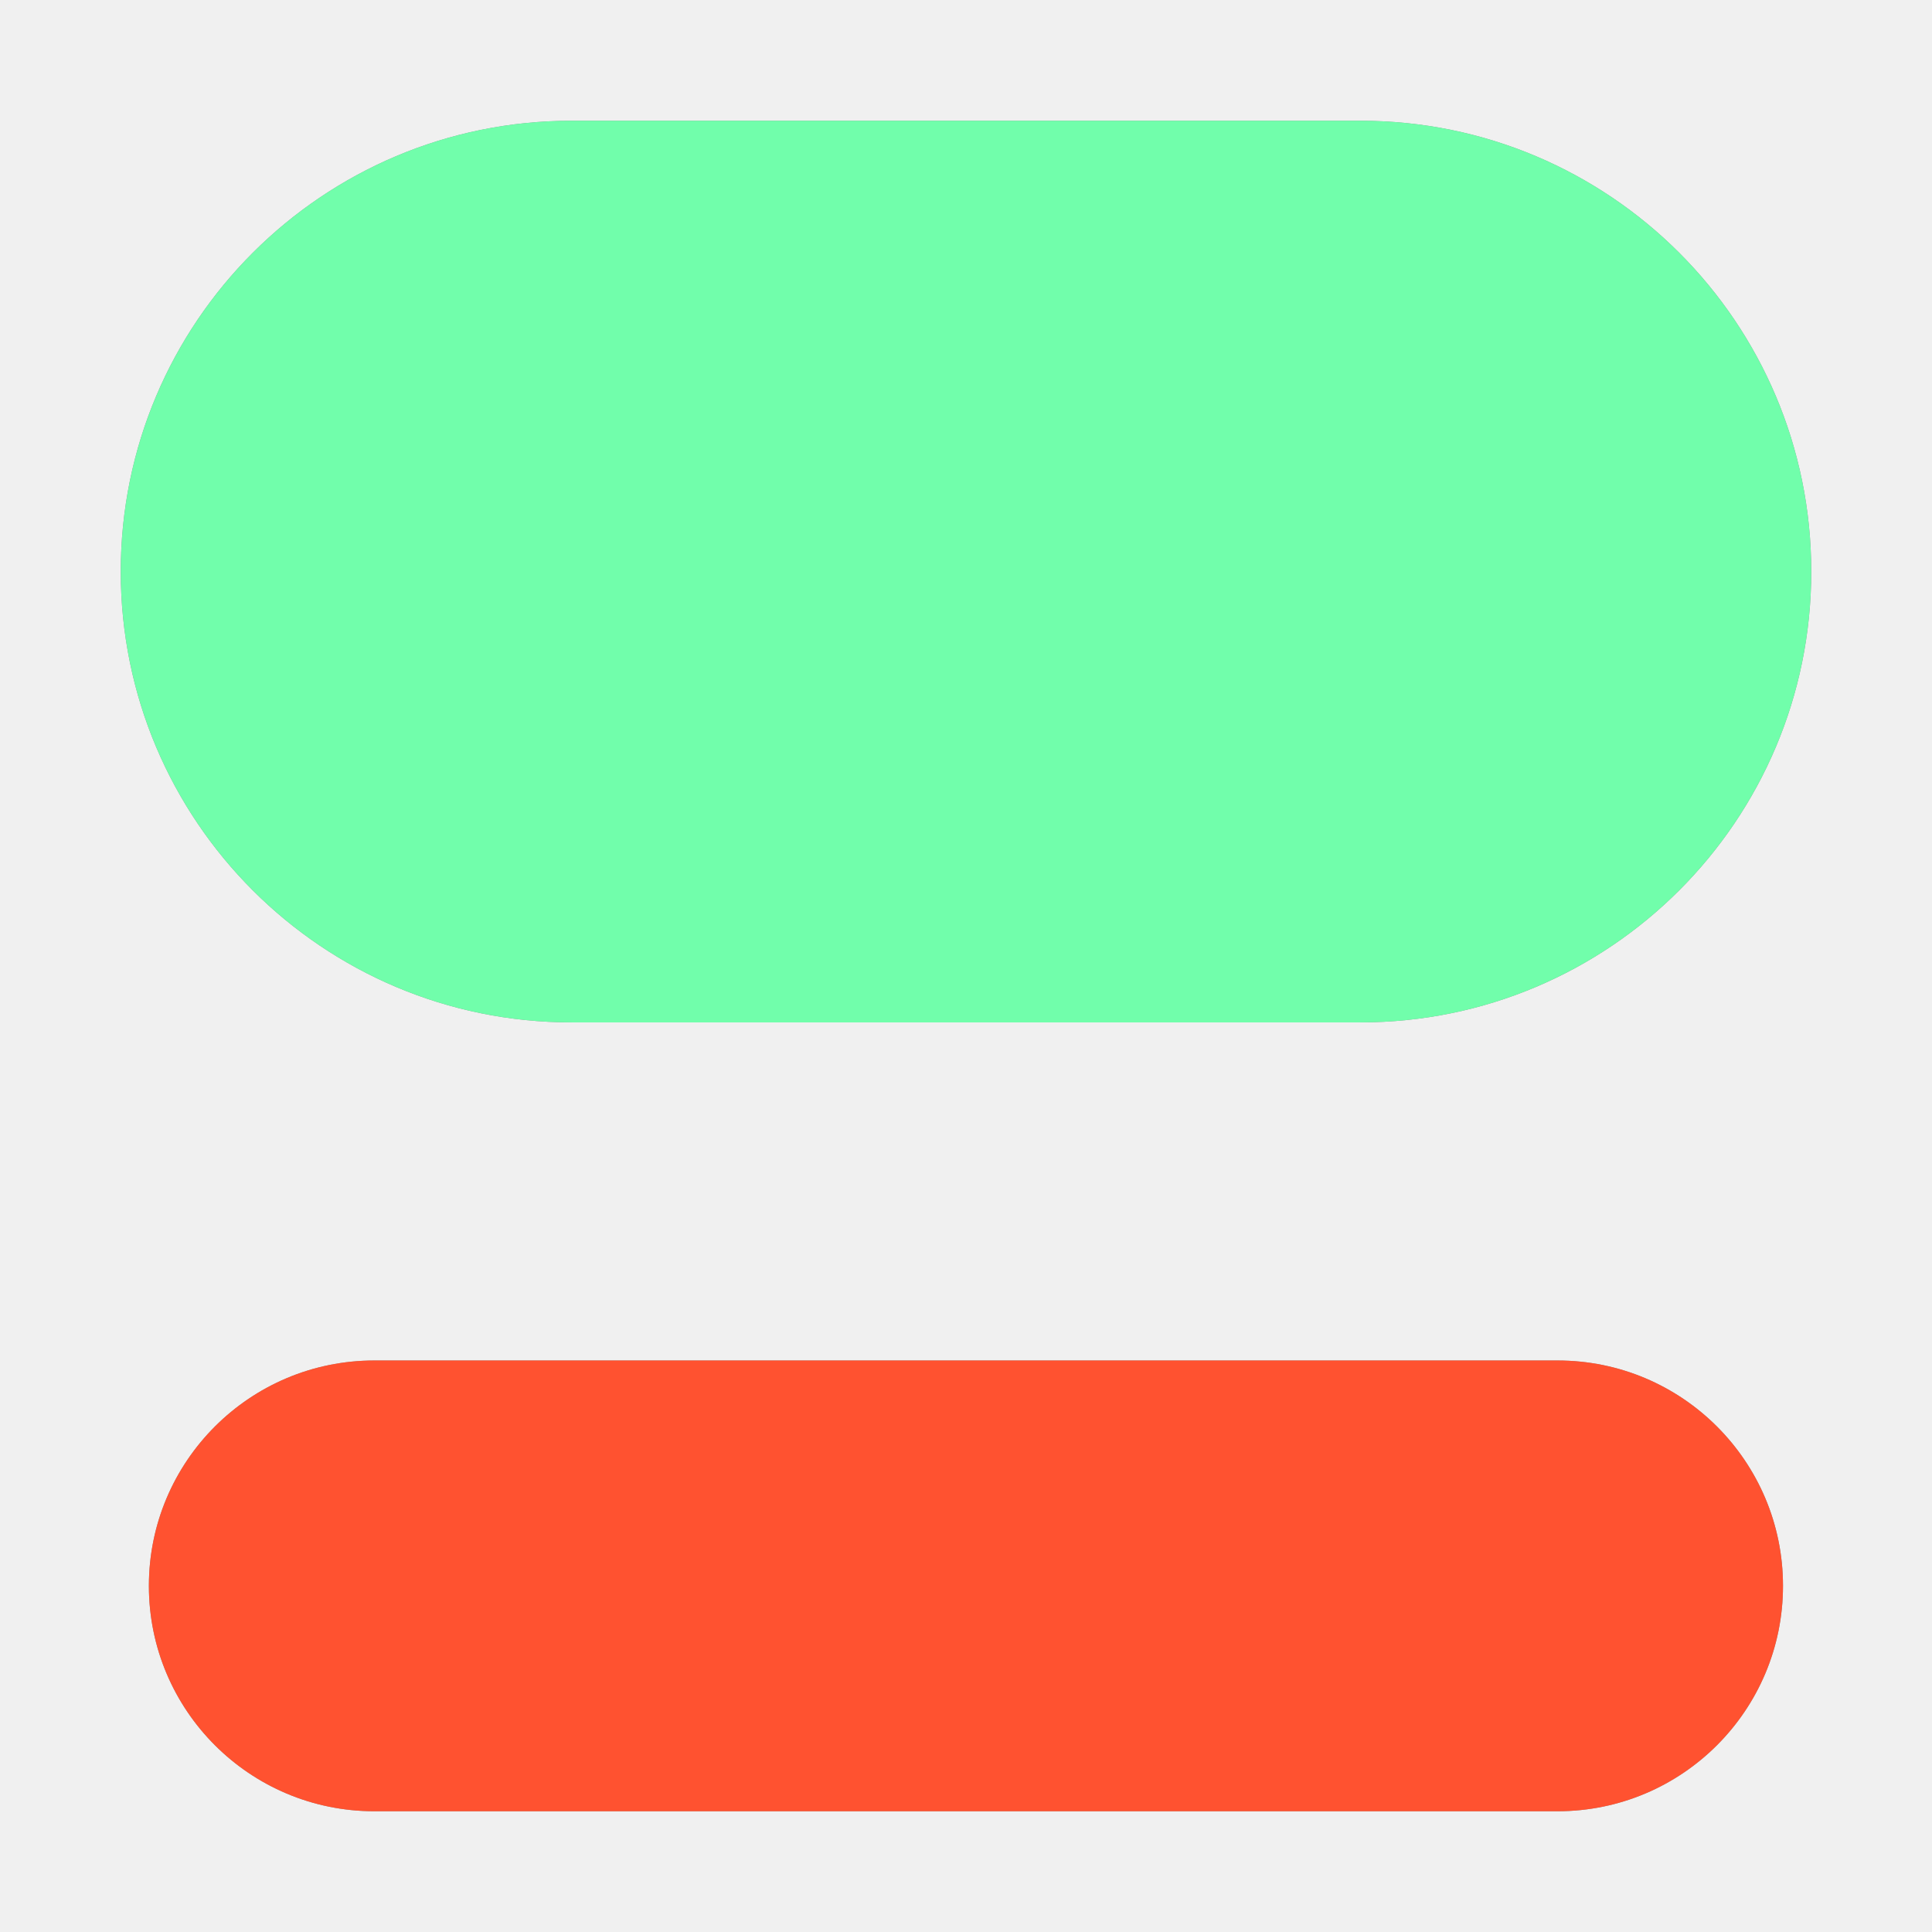
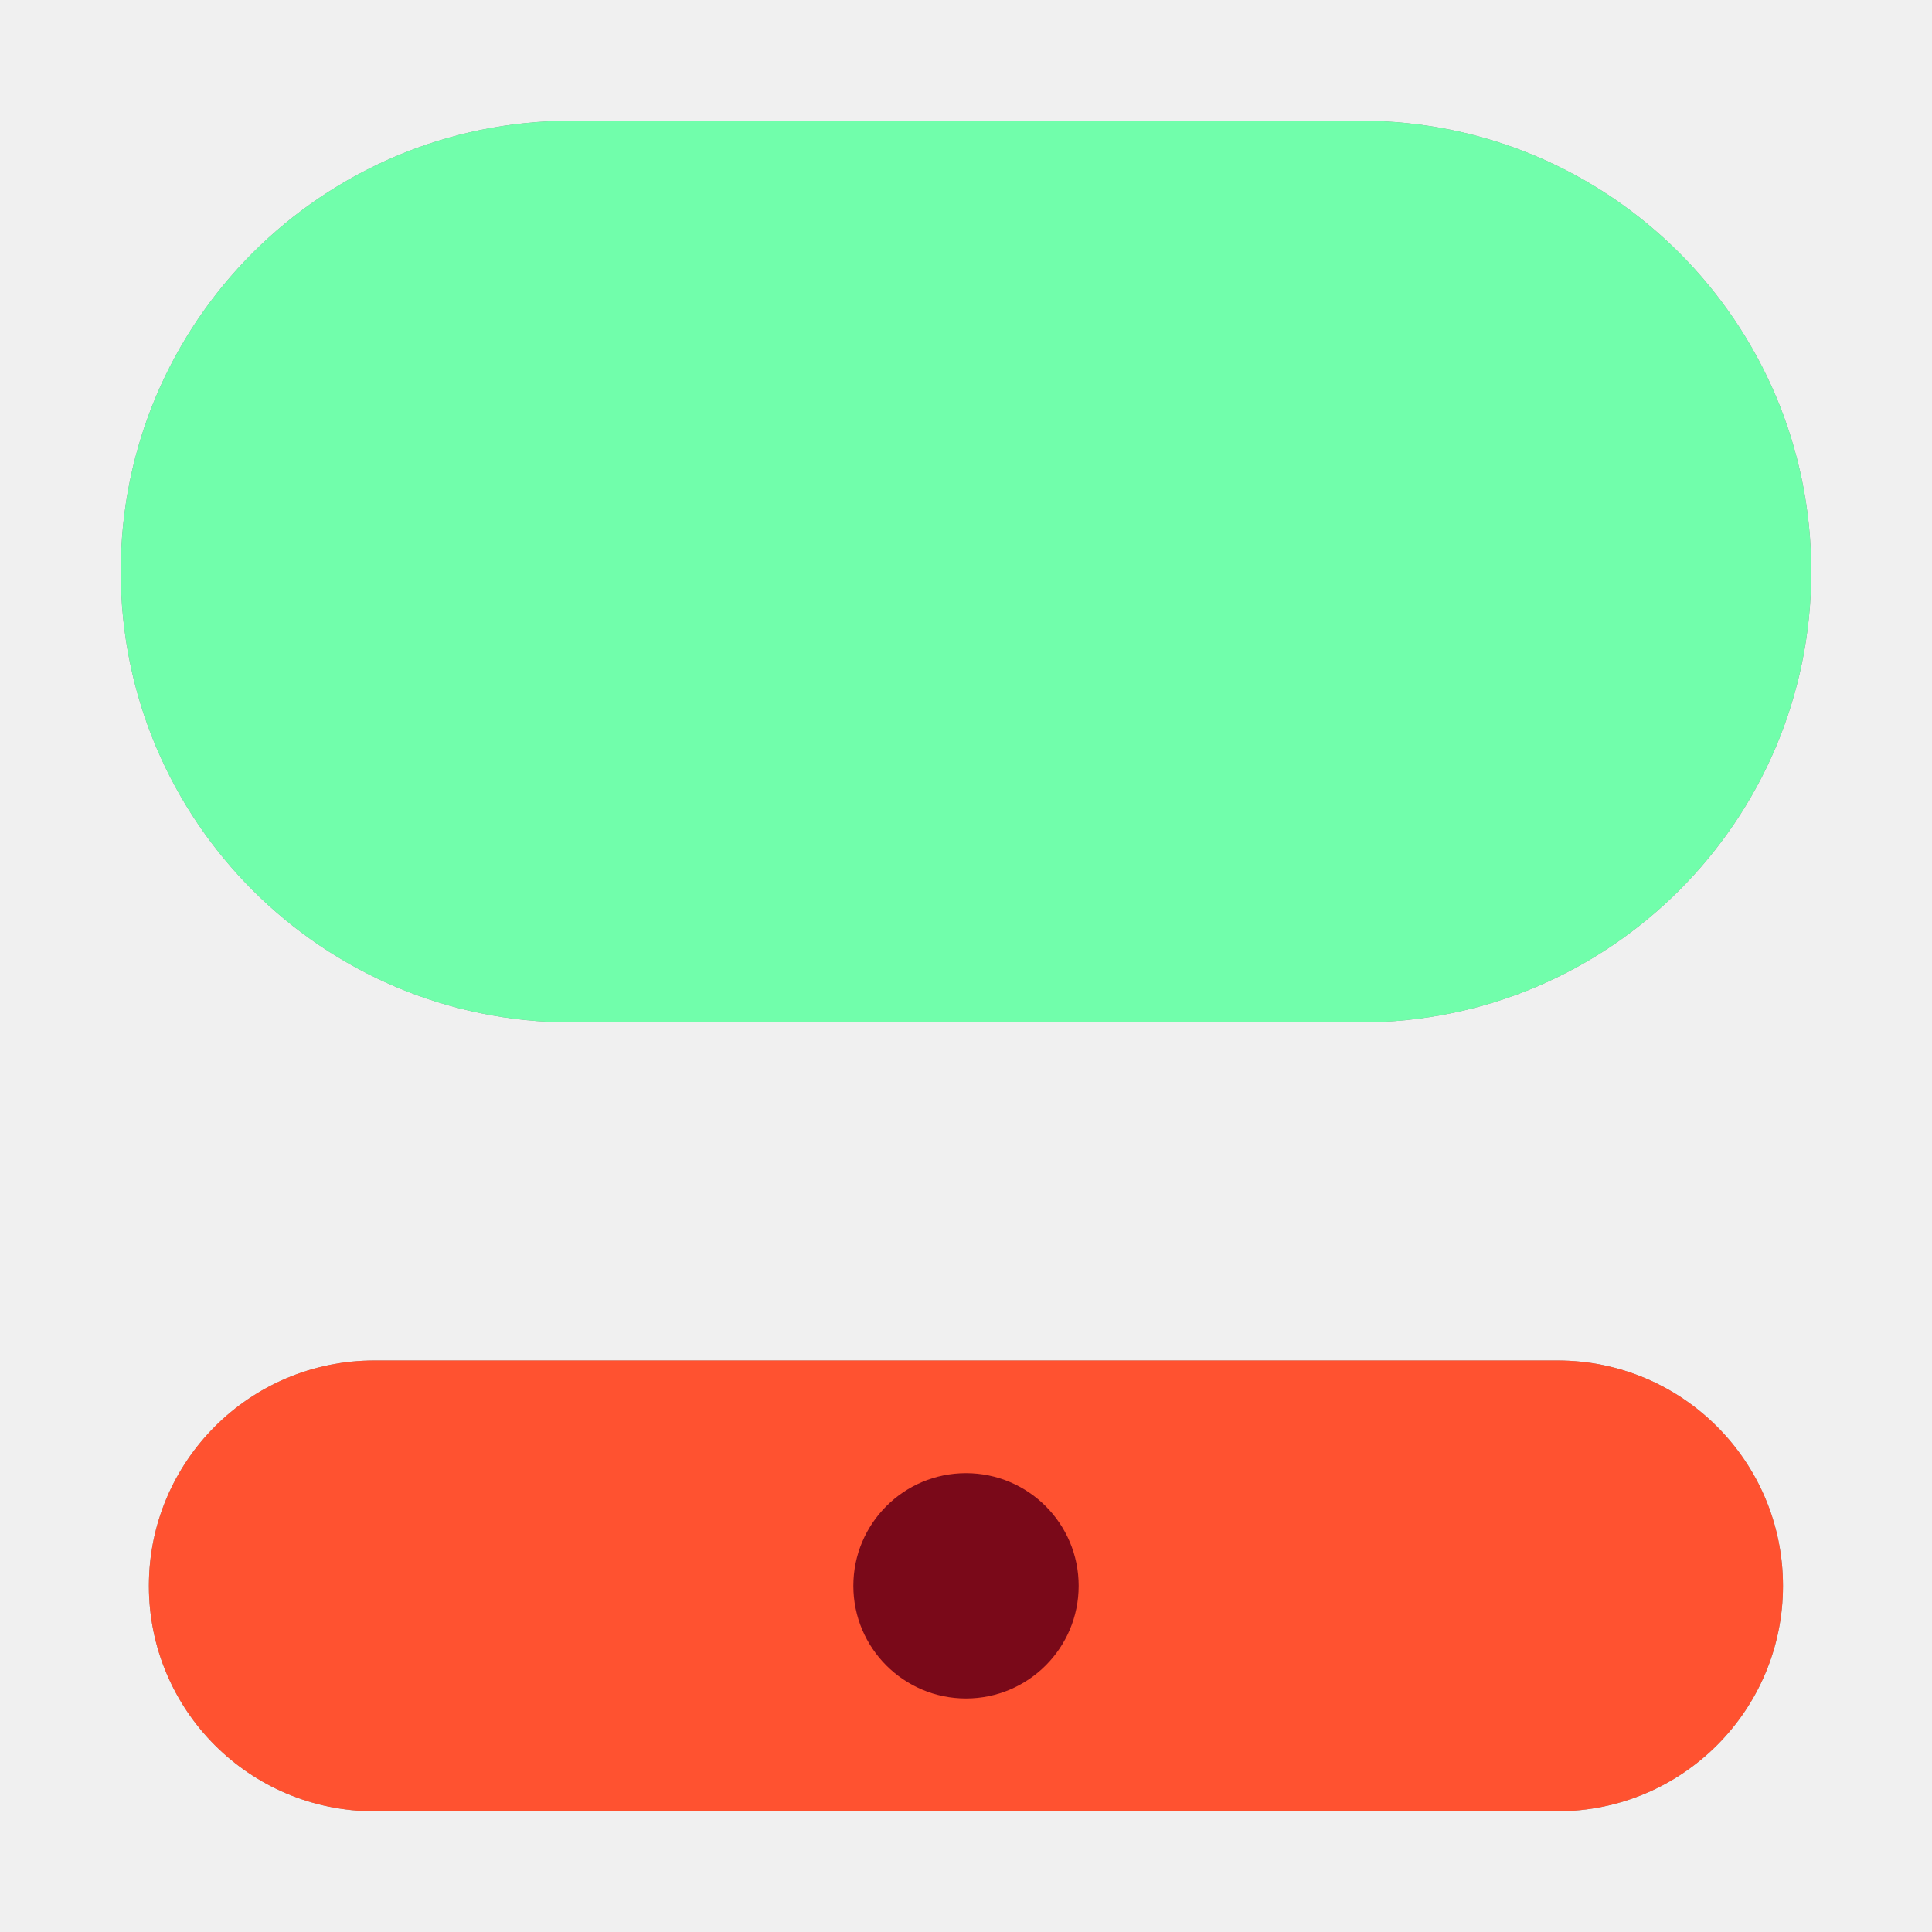
<svg xmlns="http://www.w3.org/2000/svg" width="16" height="16" viewBox="0 0 16 16" fill="none">
  <g clip-path="url(#clip0_5769_68)">
    <rect x="1" y="1" width="14" height="7.467" rx="3.733" fill="black" fill-opacity="0.41" />
    <rect x="1" y="1" width="14" height="7.467" fill="#71FEAB" />
  </g>
  <g clip-path="url(#clip1_5769_68)">
    <rect x="1.233" y="11.267" width="13.533" height="3.733" rx="1.867" fill="black" fill-opacity="0.41" />
    <rect x="1.233" y="11.267" width="14" height="3.733" fill="#FF5230" />
+     <circle cx="8" cy="13.133" r="0.933" fill="#7A0919" />
  </g>
  <defs>
    <clipPath id="clip0_5769_68">
      <rect x="1" y="1" width="14" height="7.467" rx="3.733" fill="white" />
    </clipPath>
    <clipPath id="clip1_5769_68">
      <rect x="1.233" y="11.267" width="13.533" height="3.733" rx="1.867" fill="white" />
    </clipPath>
  </defs>
</svg>
